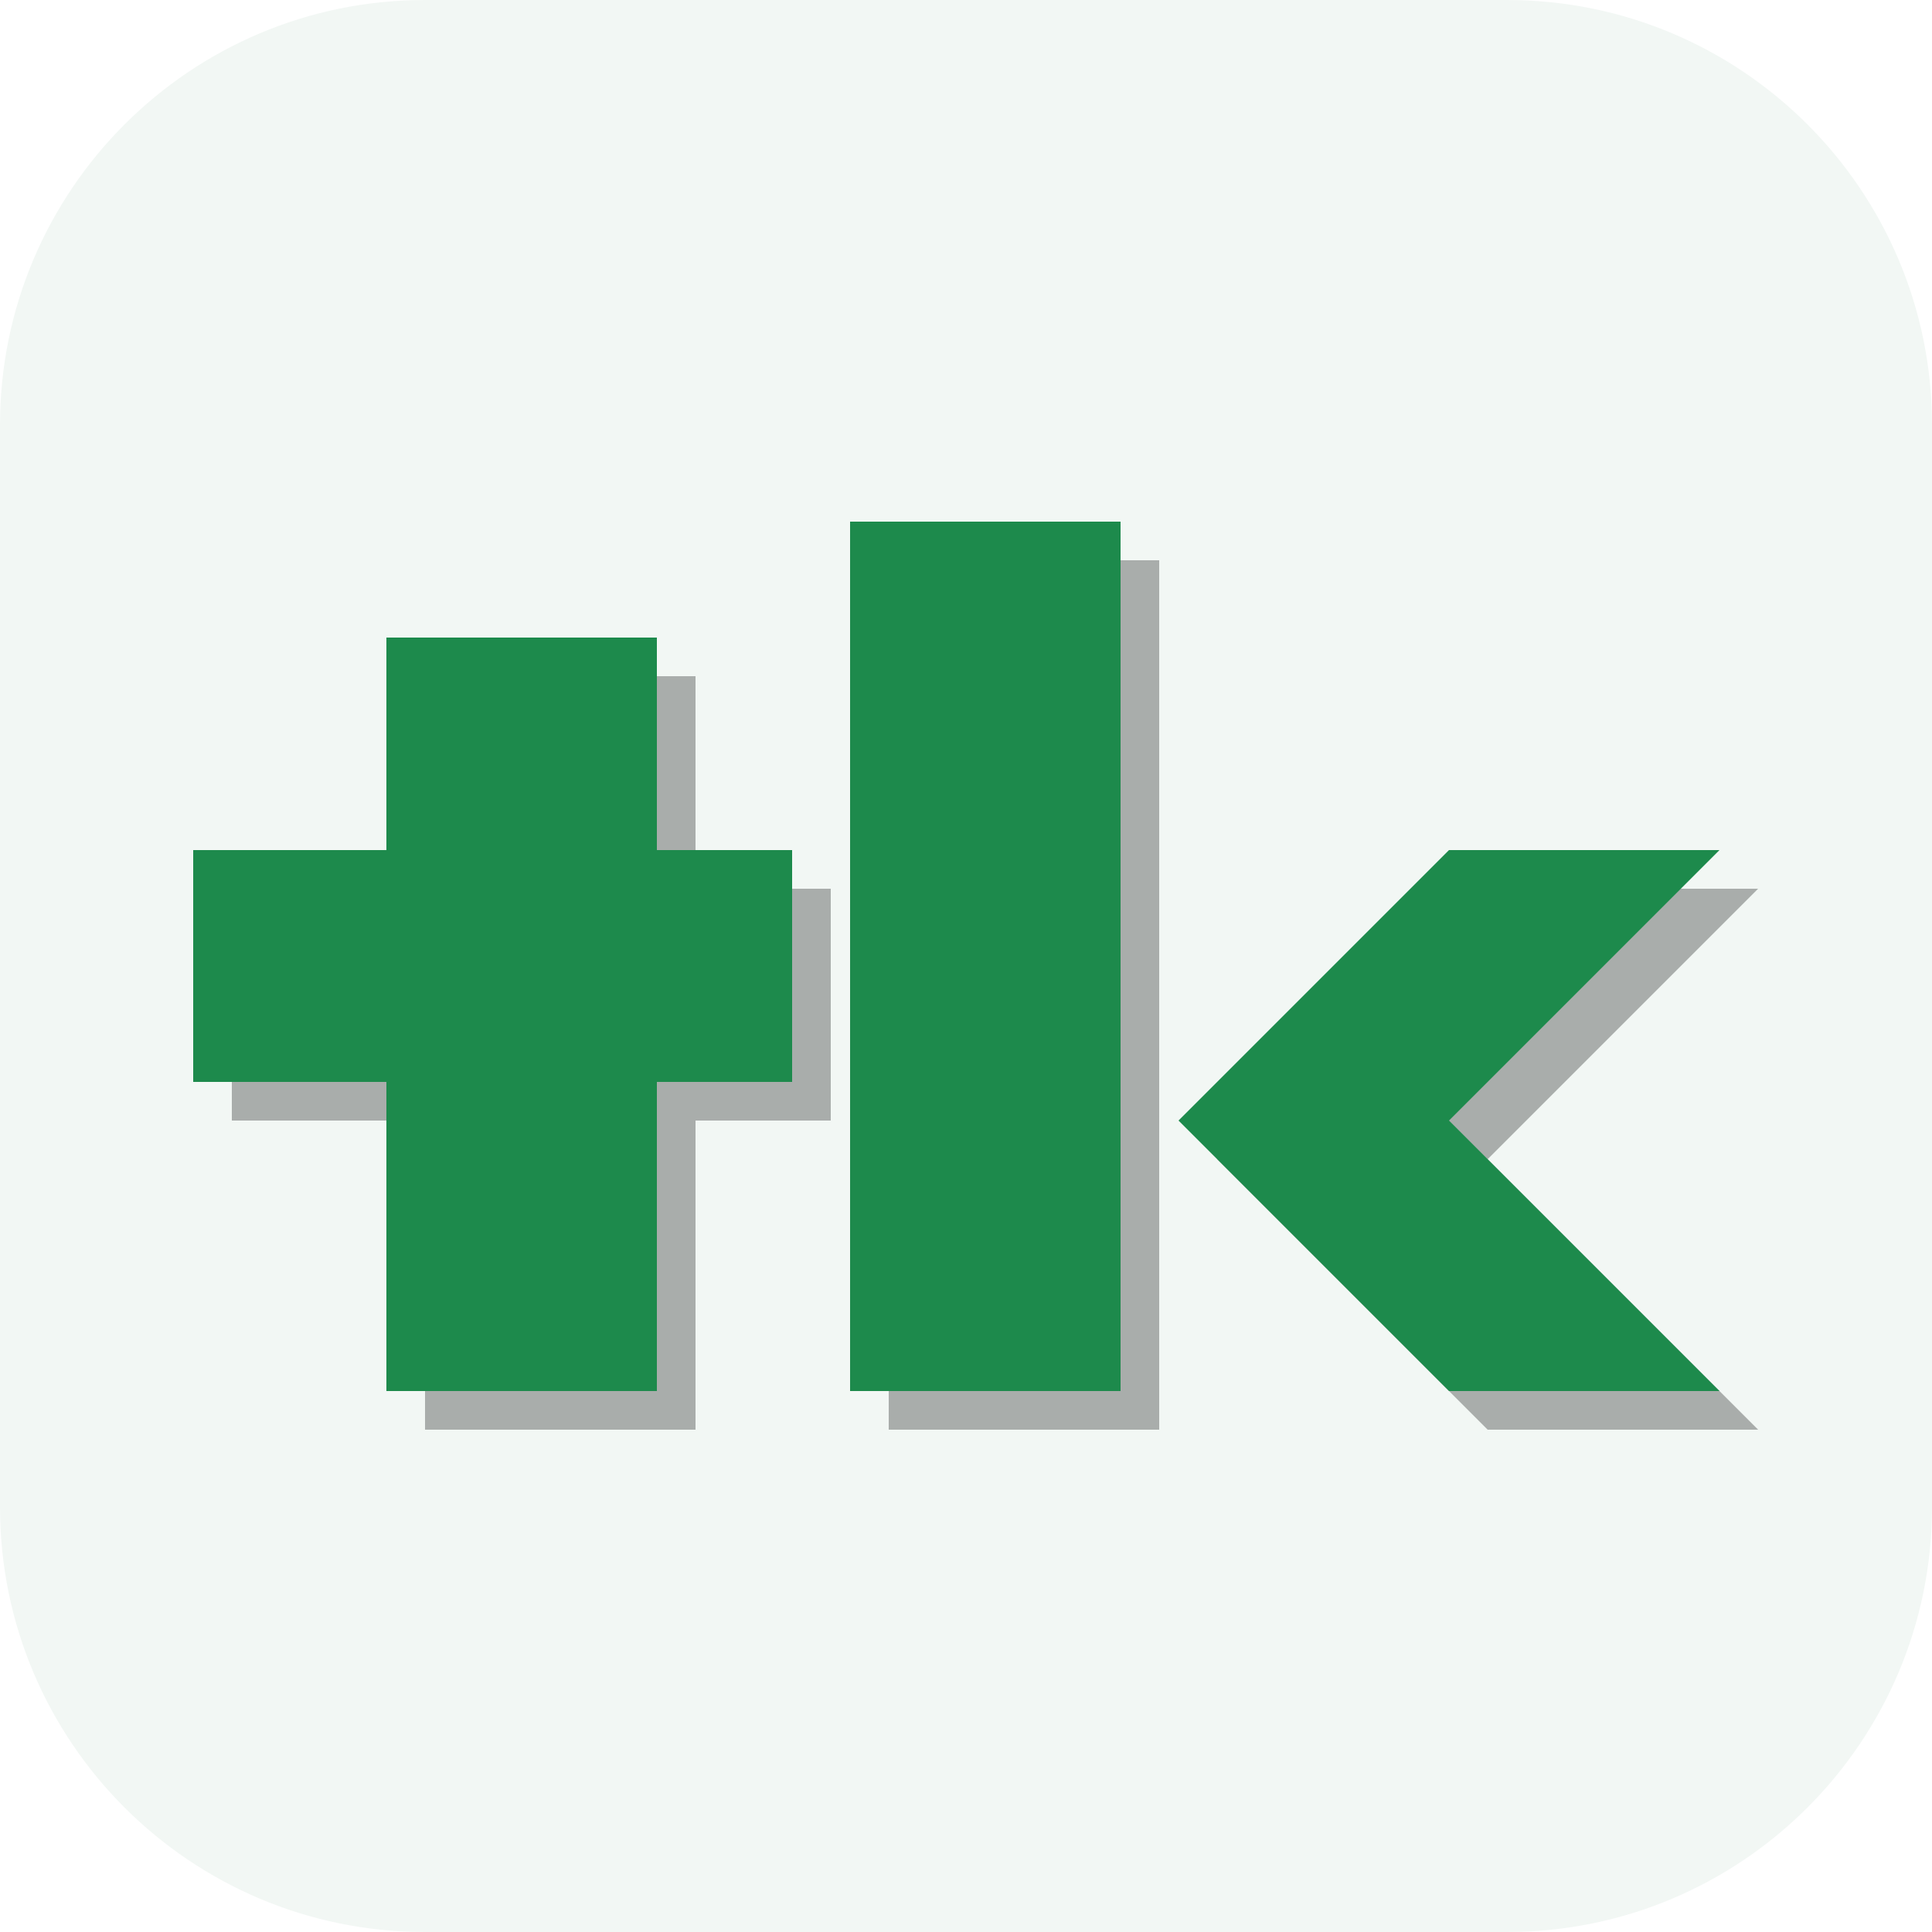
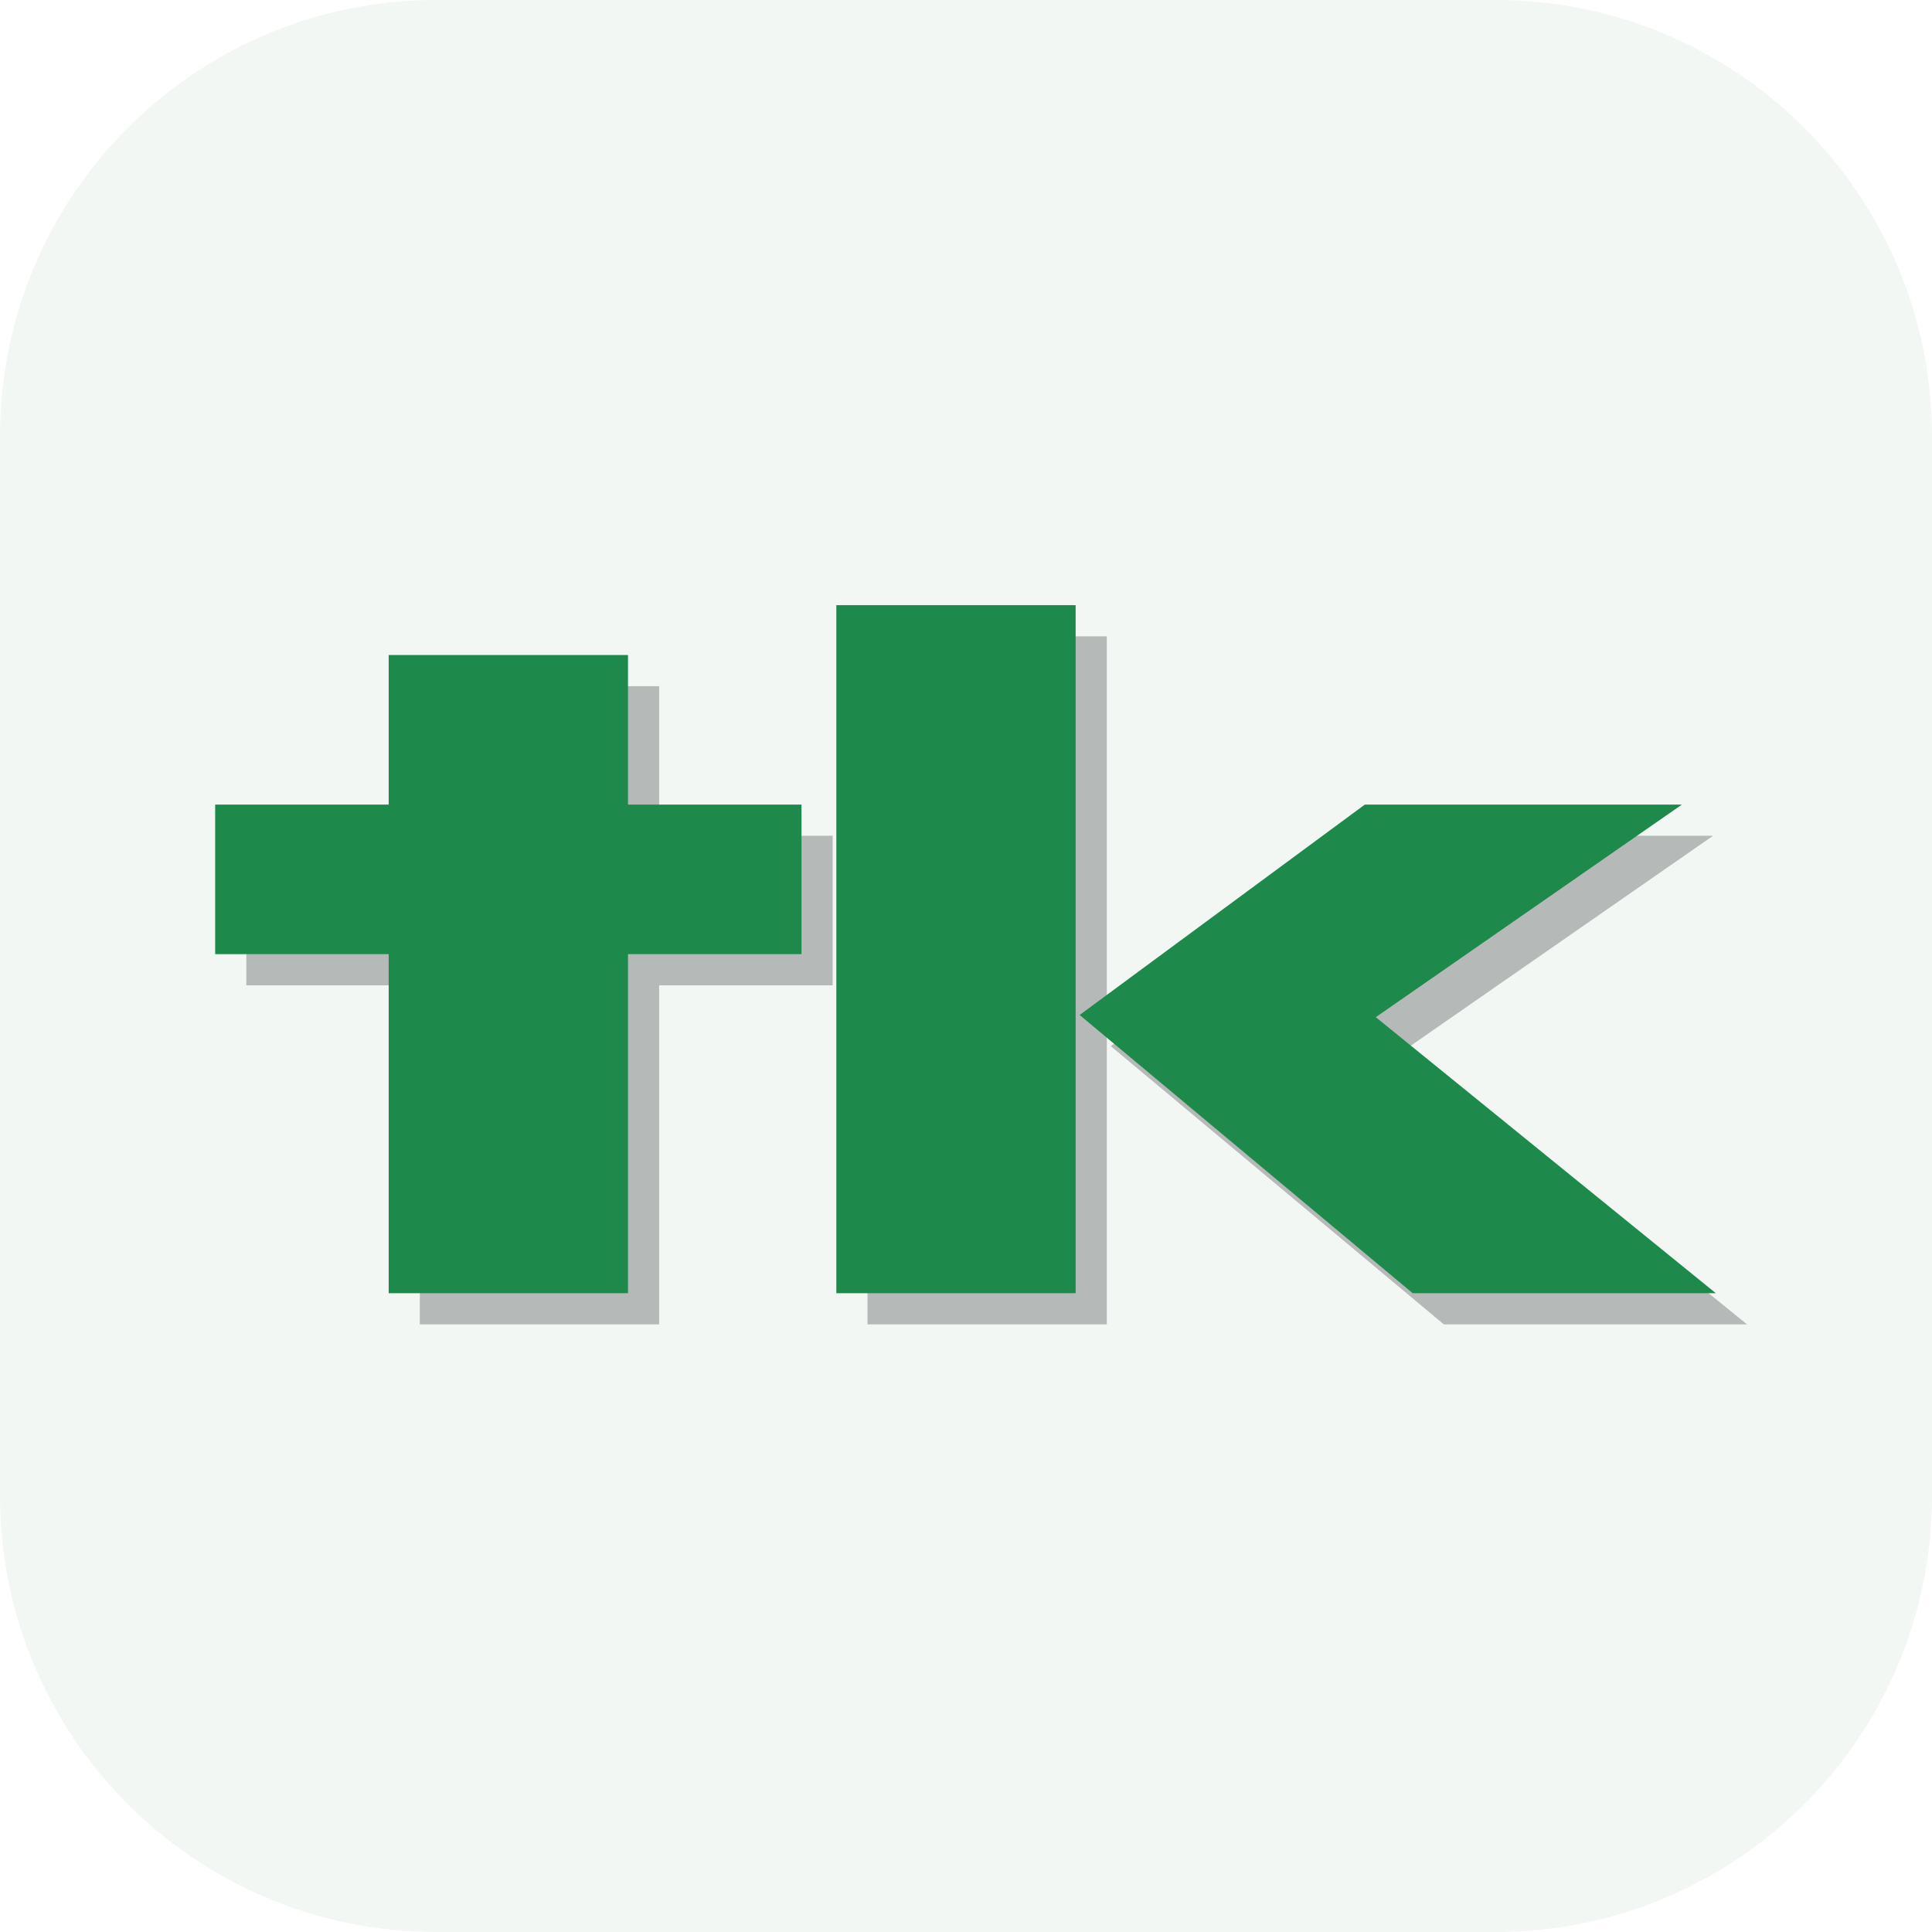
- <svg xmlns="http://www.w3.org/2000/svg" viewBox="0 0 100 100">
-   <defs>
-     <g id="tk-logo">
-       <rect x="20" y="33" width="14" height="39" />
-       <rect x="10" y="44" width="31" height="12" />
-       <rect x="44" y="27" width="14" height="45" />
-       <polygon points="61,58 75,44 89,44 75,58 89,72 75,72" />
-     </g>
-   </defs>
-   <rect width="100" height="100" rx="22" fill="#F2F7F4" />
-   <use href="#tk-logo" x="2" y="2" fill="#A9ADAB" />
-   <use href="#tk-logo" x="0" y="0" fill="#1D8A4C" />
+ <svg xmlns="http://www.w3.org/2000/svg" width="124" height="124" viewBox="0 0 124 124" fill="none">
+   <rect width="124" height="124" rx="28" fill="#F2F7F4" />
+   <path d="M13.81 51.64H51.442V61.24H13.81V51.64ZM24.946 42.04H40.306V83H24.946V42.04ZM53.678 38.84H69.037V83H53.678V38.84ZM107.95 51.64L82.606 69.24L82.925 60.92L110.125 83H90.669L69.293 65.144L87.597 51.64H107.95Z" fill="rgba(0,0,0,0.25)" transform="translate(2, 2)" />
+   <path d="M13.81 51.64H51.442V61.24H13.81V51.64ZM24.946 42.04H40.306V83H24.946V42.04ZM53.678 38.84H69.037V83H53.678V38.84ZM107.95 51.64L82.606 69.24L82.925 60.92L110.125 83H90.669L69.293 65.144L87.597 51.64H107.95Z" fill="#1D8A4C" />
</svg>
